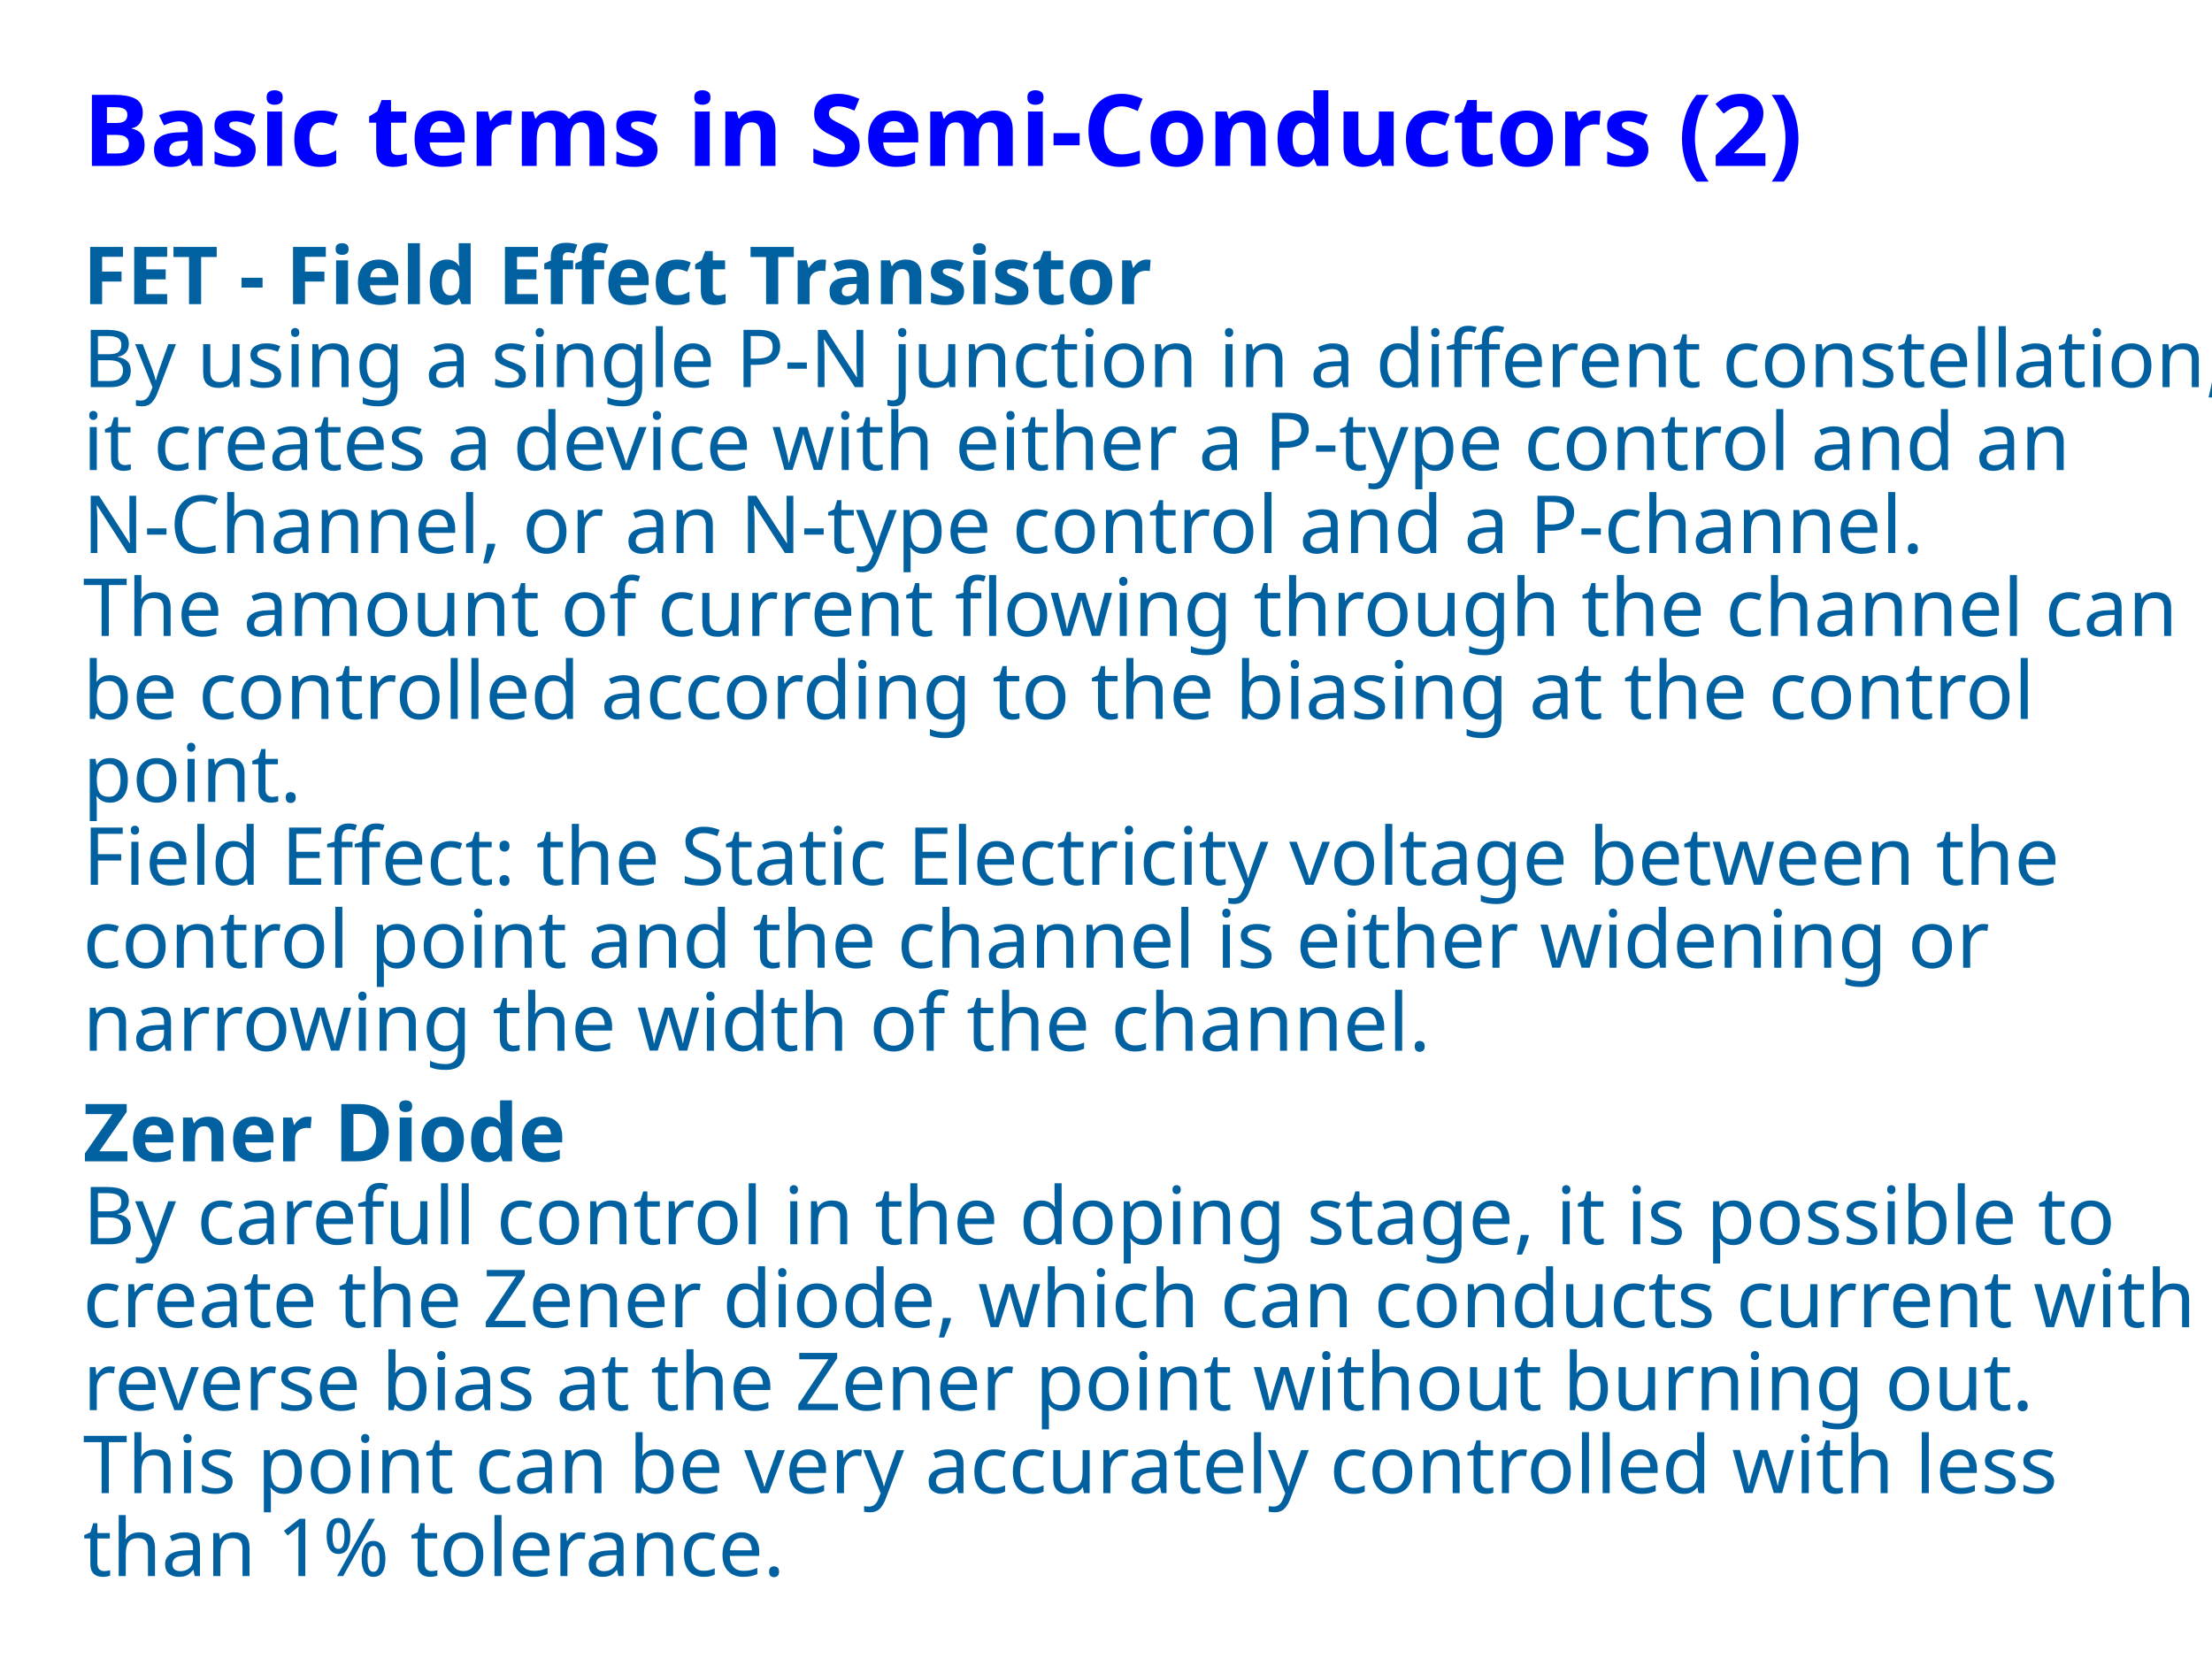
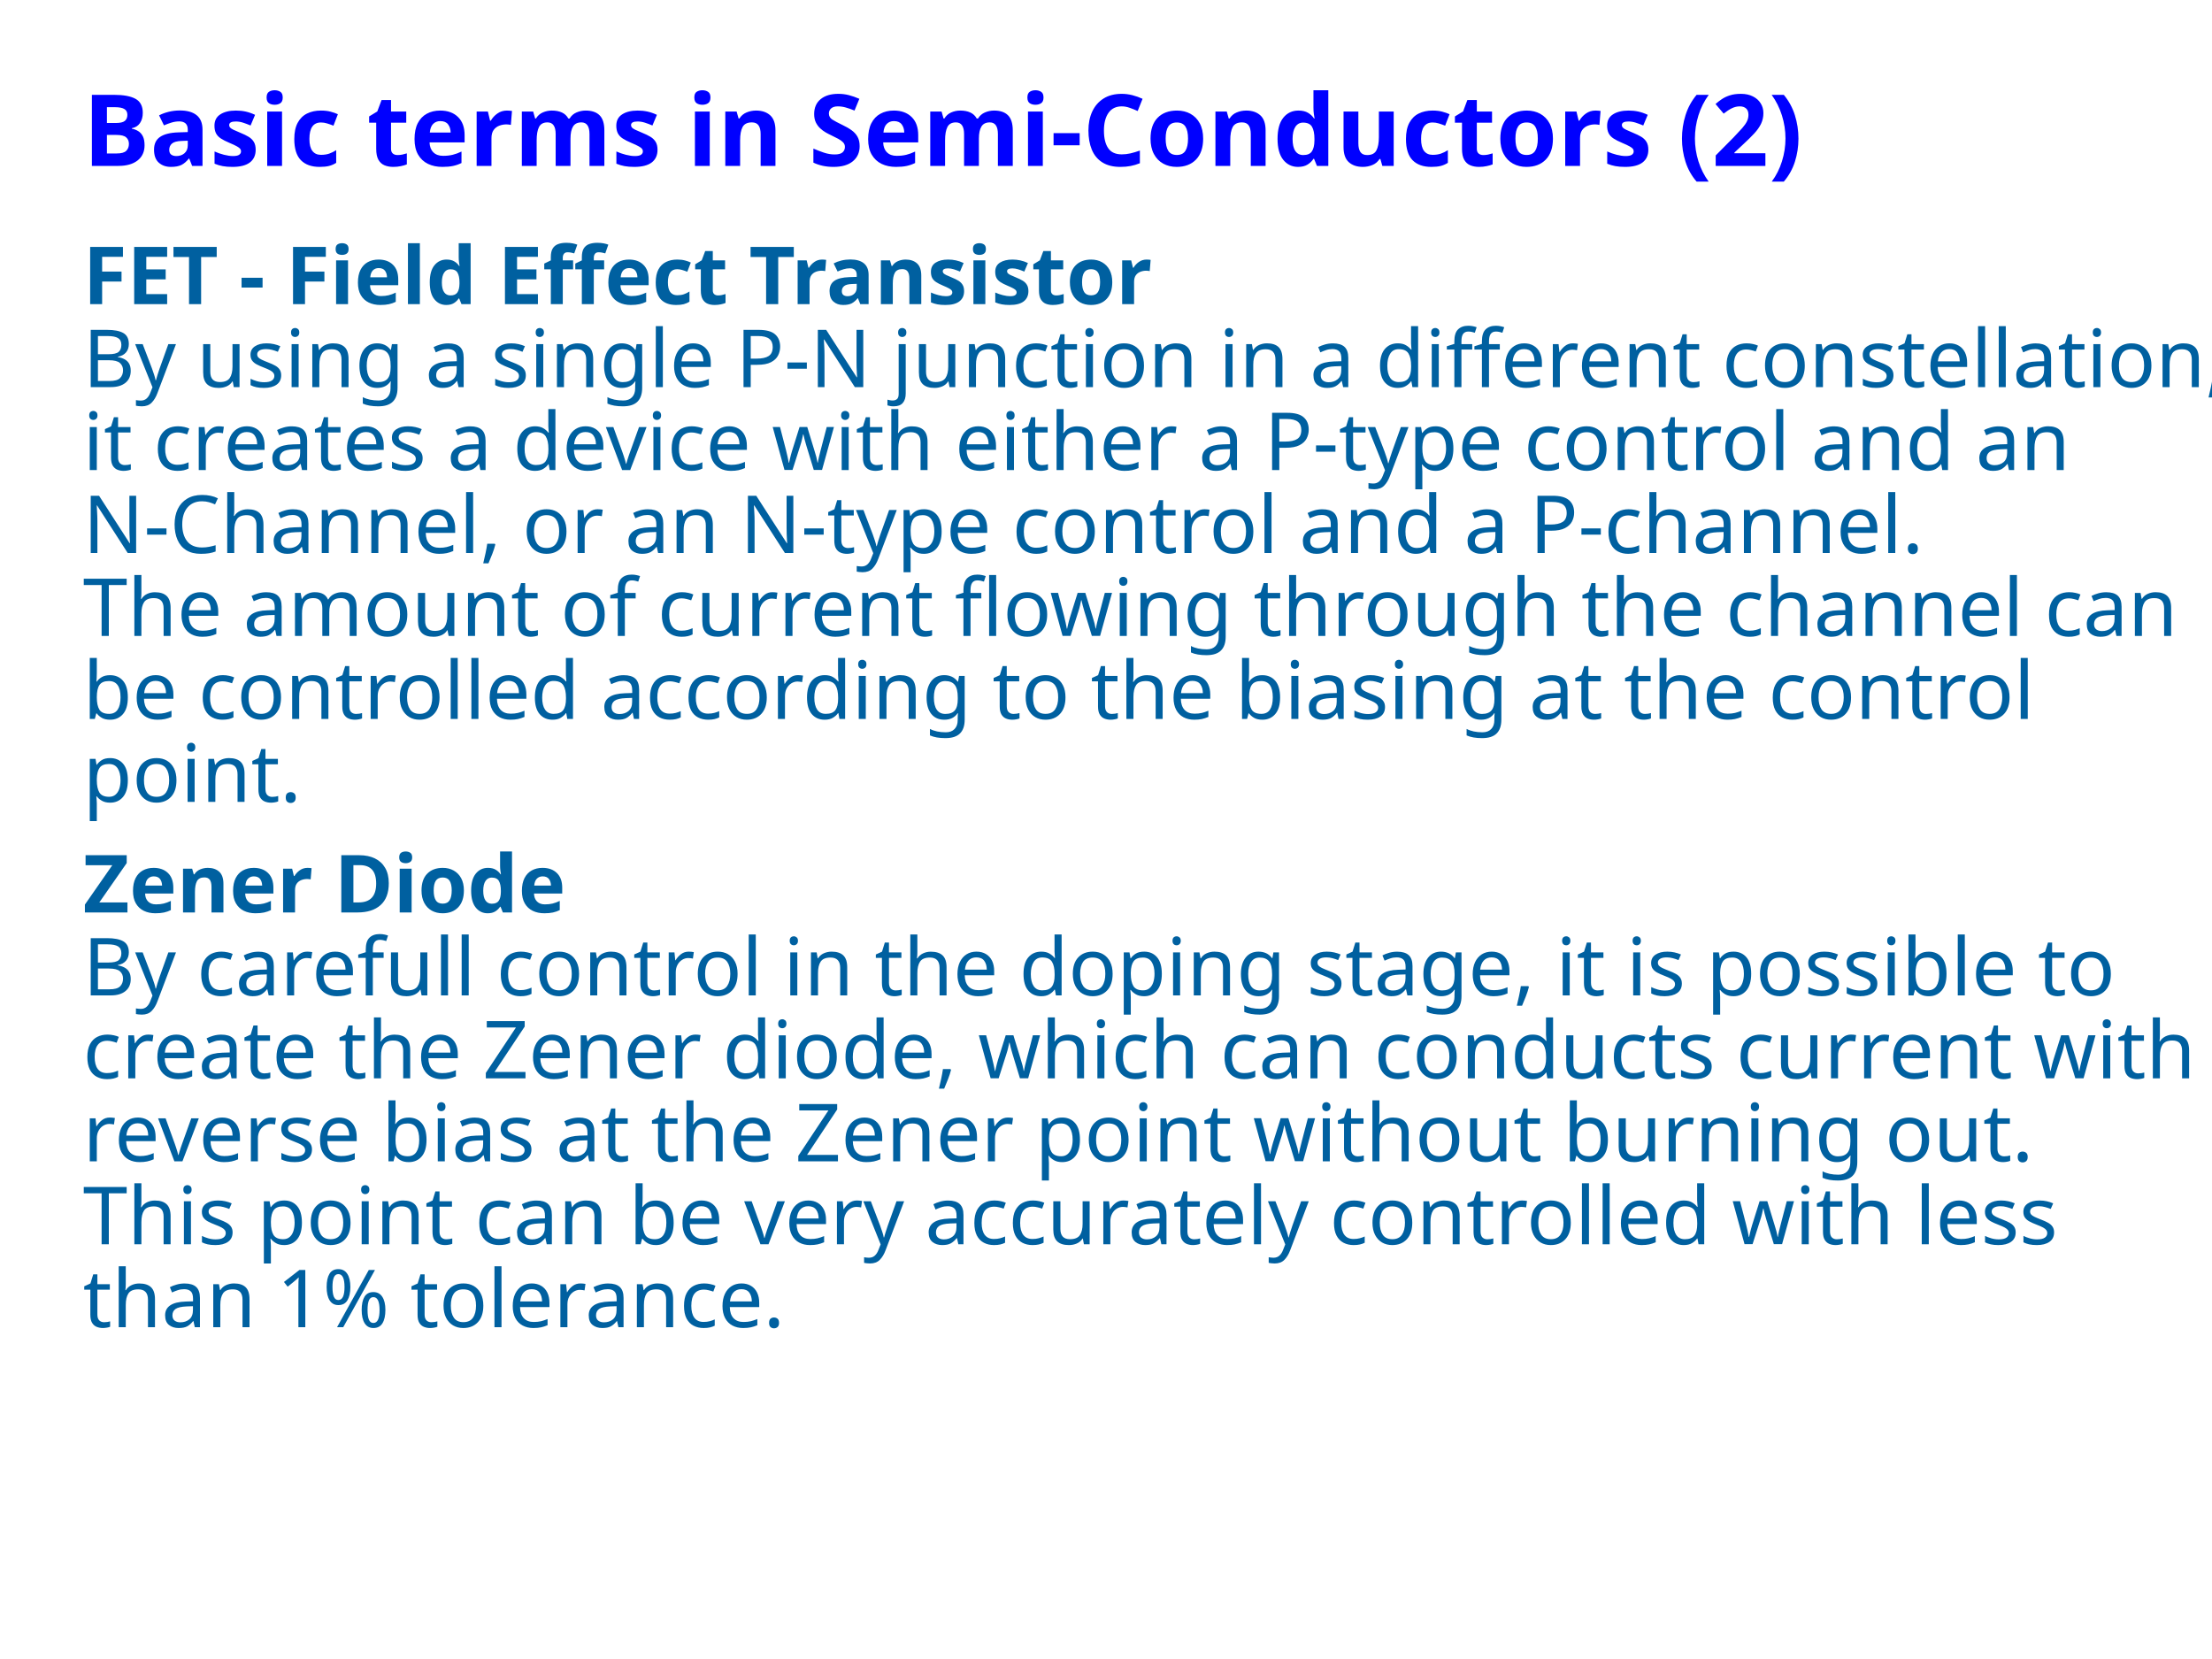
<svg xmlns="http://www.w3.org/2000/svg" id="svg1" version="1.1" viewBox="0 0 800 600" width="800" height="600" preserveAspectRatio="xMidYMid" fill-rule="evenodd">
  <defs>
    </defs>
  <g id="page1">
    <g id="layer1" style="display:inline">
      <rect x="0" y="0" width="800" height="600" fill="white">
            </rect>
    </g>
    <g id="layer2" style="display:inline">
      <text font-family="Ubuntu" font-size="36" font-weight="bold" fill="#0000ff">
        <tspan x="30" y="60">Basic terms in Semi-Conductors (2)</tspan>
      </text>
      <text font-family="Ubuntu" font-size="29" font-weight="norm" fill="#0060a0">
        <tspan x="30" y="110" font-weight="bold">FET - Field Effect Transistor</tspan>
        <tspan x="30" y="140">By using a single P-N junction in a different constellation,</tspan>
        <tspan x="30" y="170">it creates a device with either a P-type control and an</tspan>
        <tspan x="30" y="200">N-Channel, or an N-type control and a P-channel.</tspan>
        <tspan x="30" y="230">The amount of current flowing through the channel can</tspan>
        <tspan x="30" y="260">be controlled according to the biasing at the control</tspan>
        <tspan x="30" y="290">point.</tspan>
-         <tspan x="30" y="320">Field Effect: the Static Electricity voltage between the</tspan>
-         <tspan x="30" y="350">control point and the channel is either widening or</tspan>
-         <tspan x="30" y="380">narrowing the width of the channel.</tspan>
-         <tspan x="30" y="420" font-weight="bold">Zener Diode</tspan>
-         <tspan x="30" y="450">By carefull control in the doping stage, it is possible to</tspan>
-         <tspan x="30" y="480">create the Zener diode, which can conducts current with</tspan>
-         <tspan x="30" y="510">reverse bias at the Zener point without burning out.</tspan>
-         <tspan x="30" y="540">This point can be very accurately controlled with less</tspan>
-         <tspan x="30" y="570">than 1% tolerance.</tspan>
+         <tspan x="30" y="330" font-weight="bold">Zener Diode</tspan>
+         <tspan x="30" y="360">By carefull control in the doping stage, it is possible to</tspan>
+         <tspan x="30" y="390">create the Zener diode, which can conducts current with</tspan>
+         <tspan x="30" y="420">reverse bias at the Zener point without burning out.</tspan>
+         <tspan x="30" y="450">This point can be very accurately controlled with less</tspan>
+         <tspan x="30" y="480">than 1% tolerance.</tspan>
      </text>
    </g>
  </g>
</svg>
